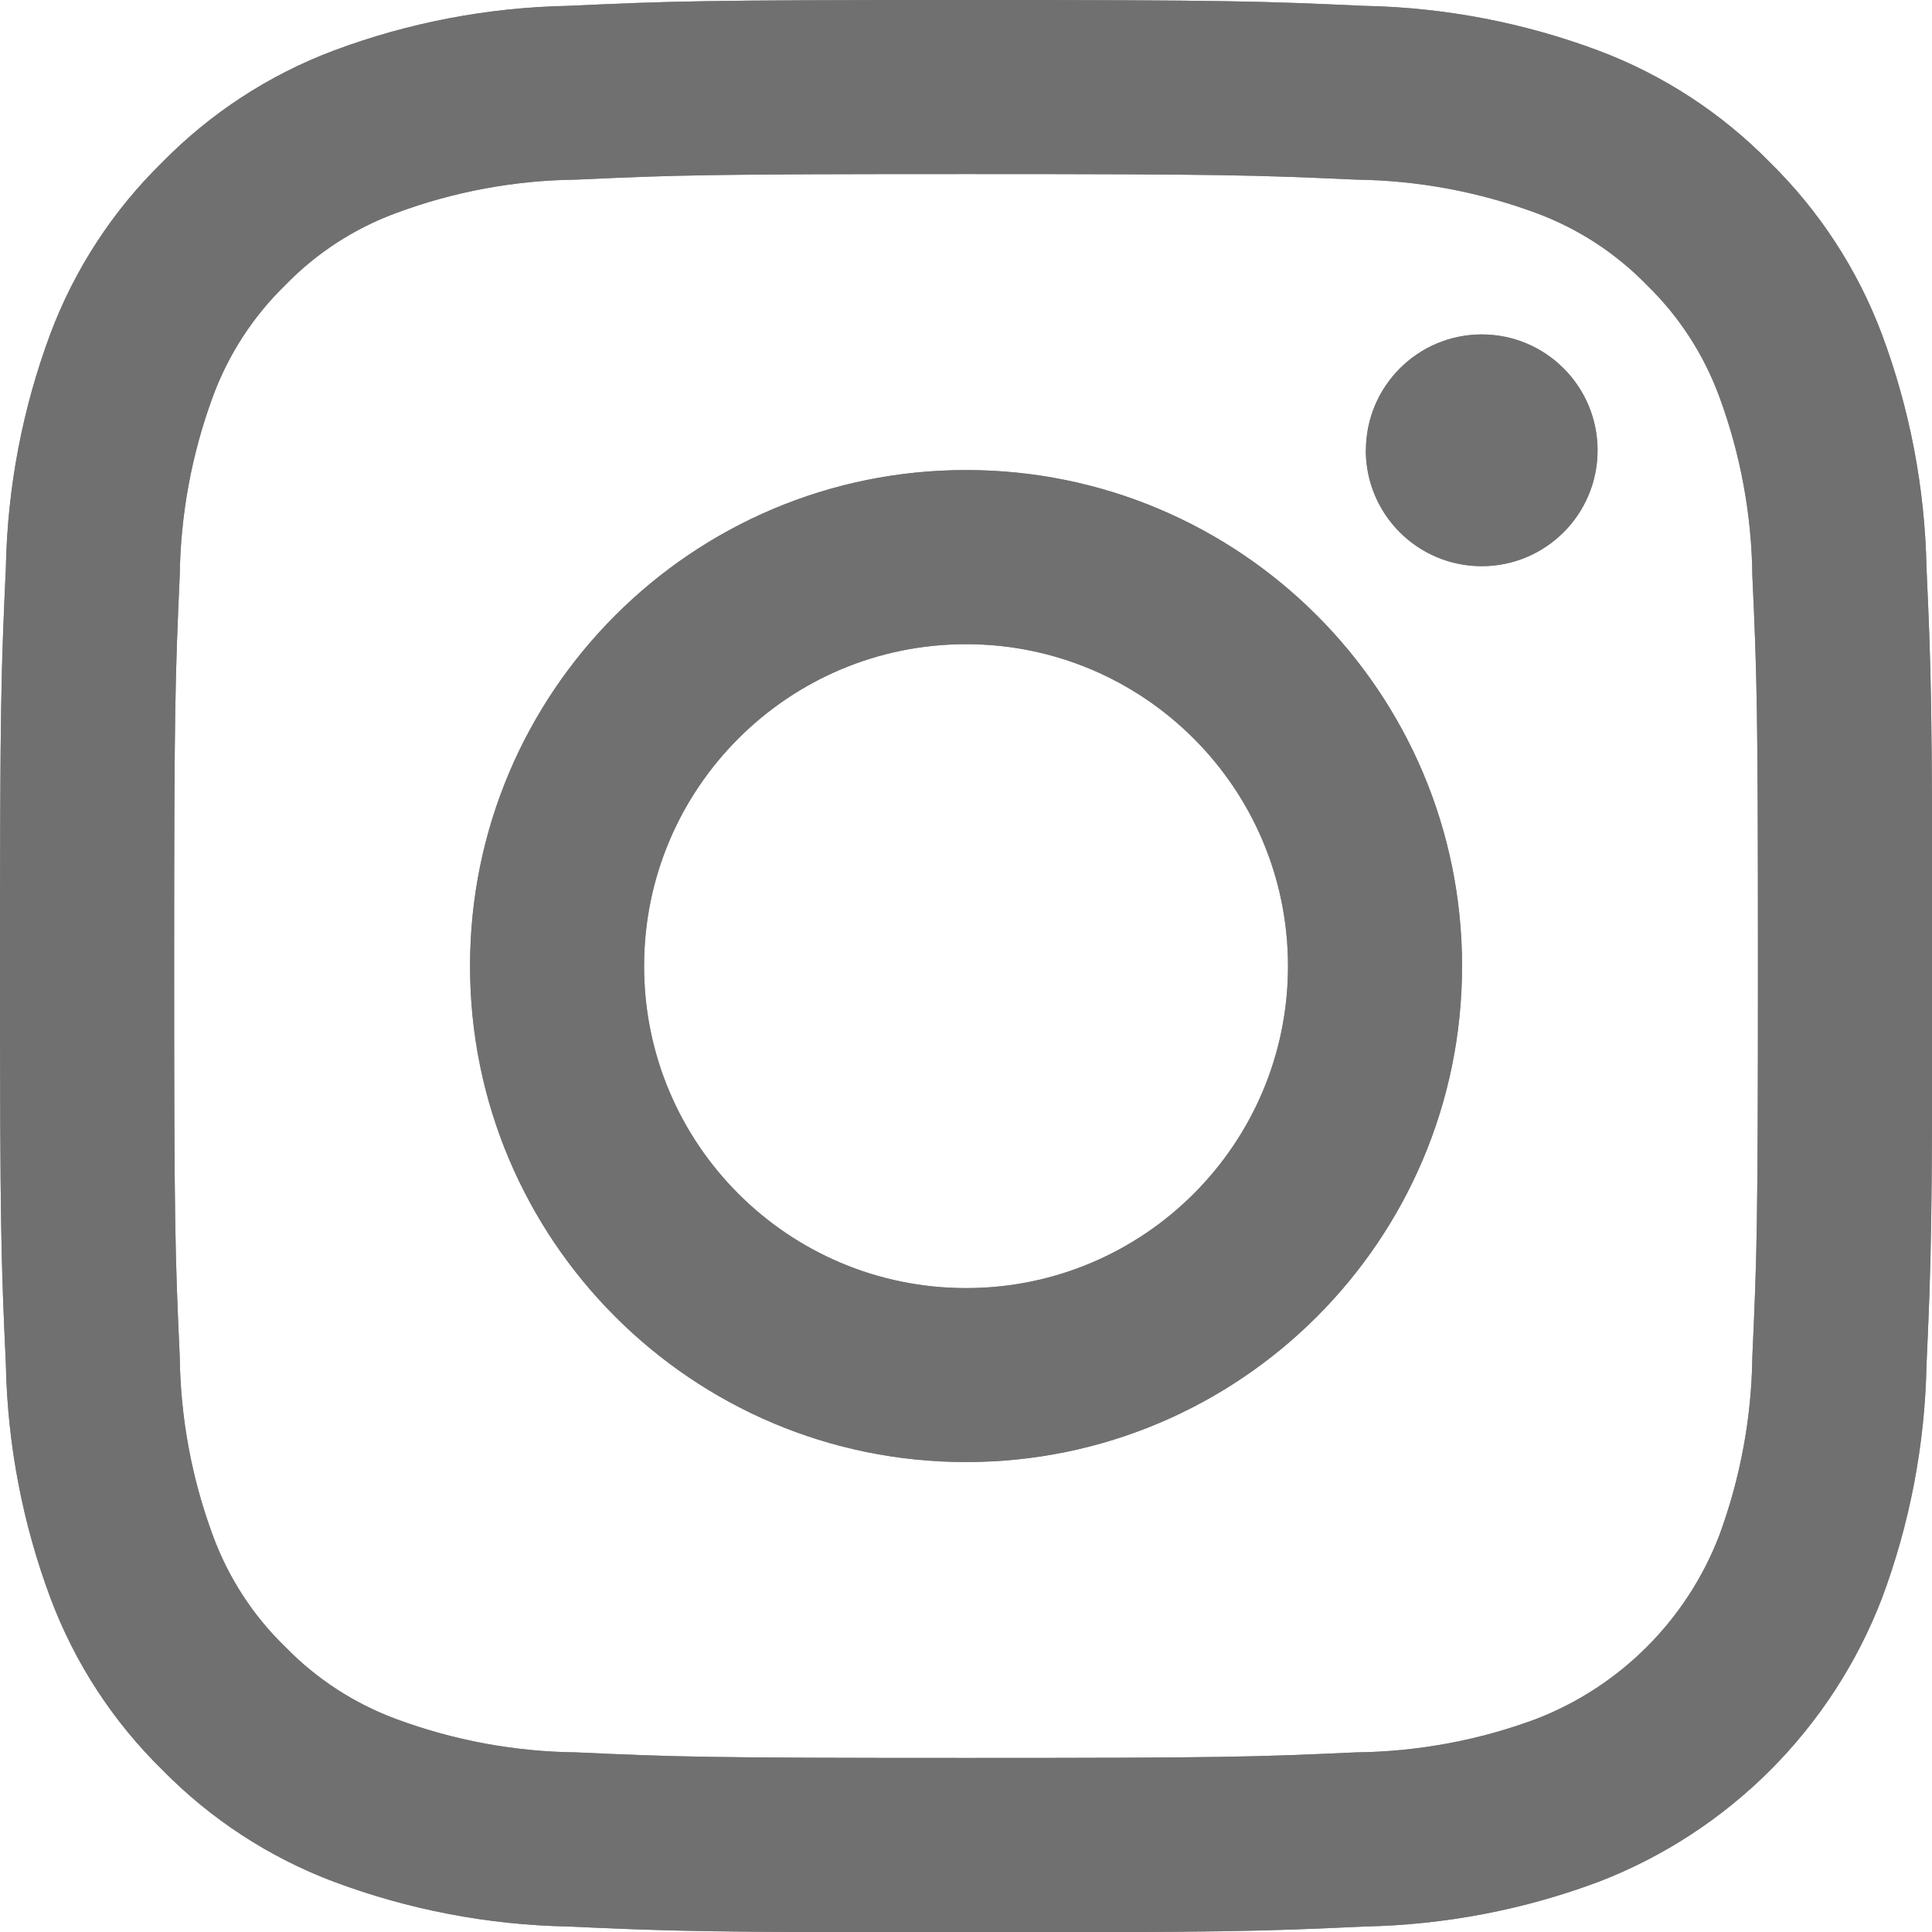
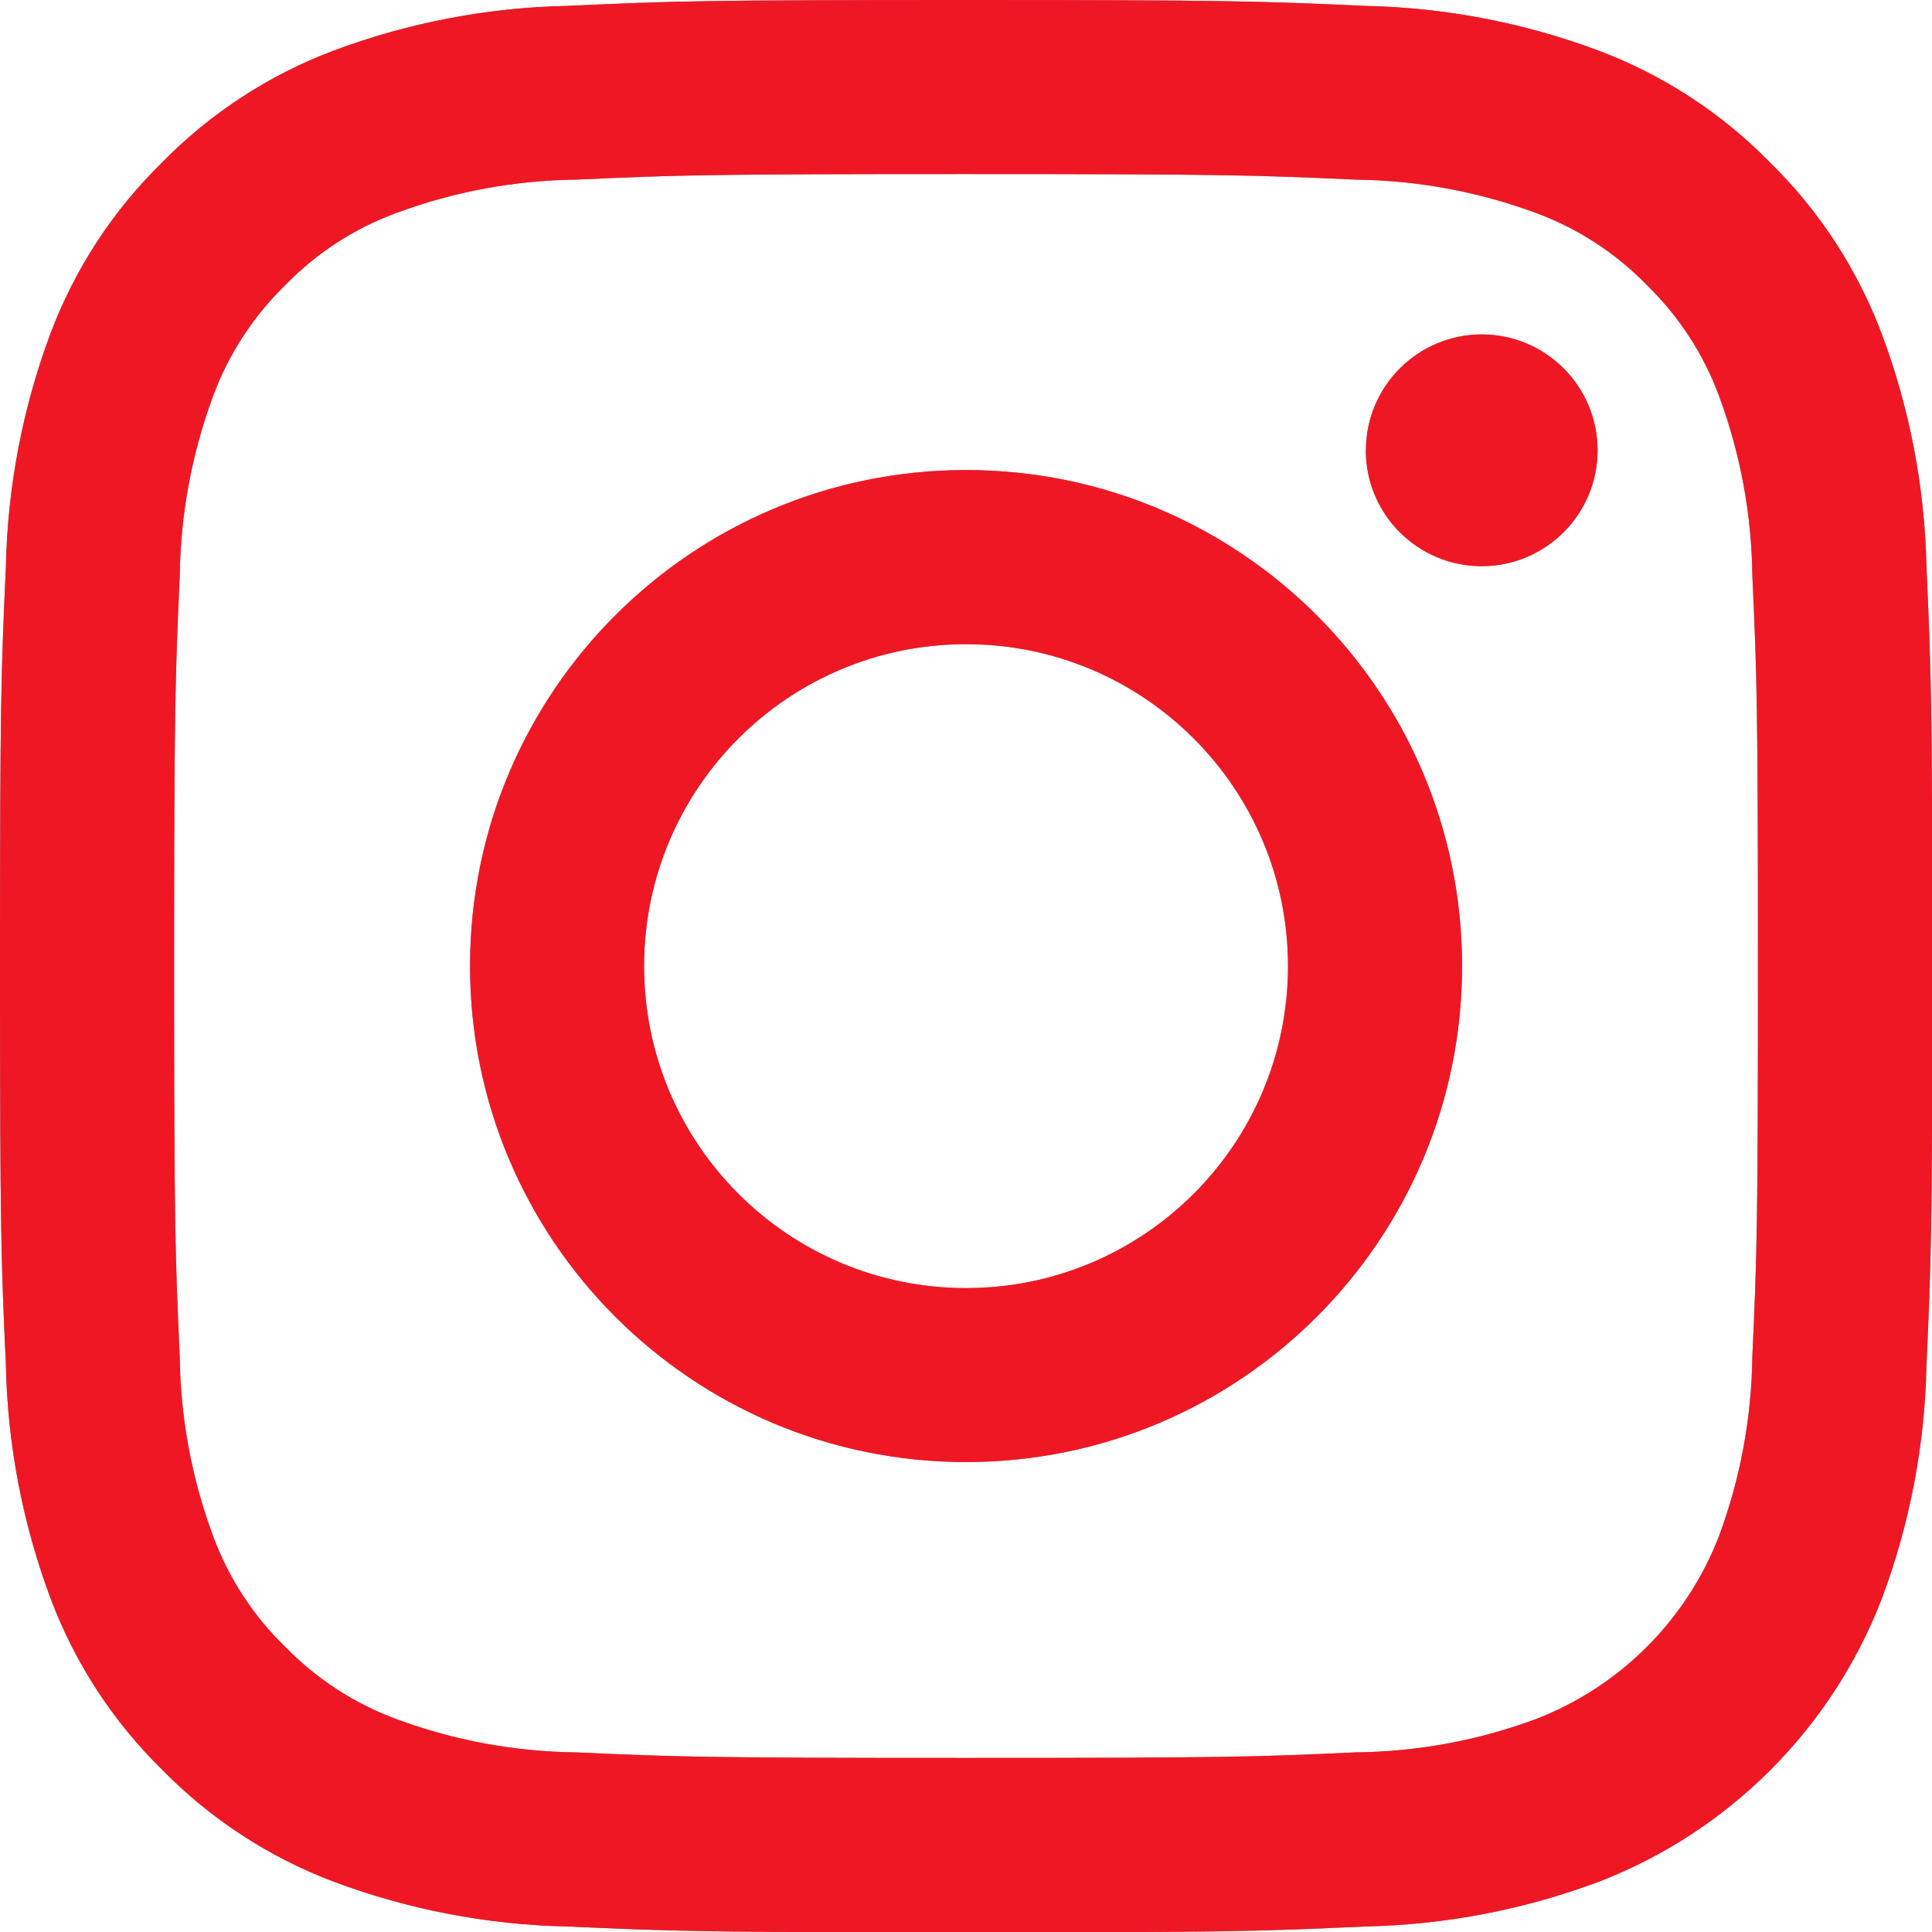
<svg xmlns="http://www.w3.org/2000/svg" width="20.757" height="20.757" viewBox="0 0 20.757 20.757" id="svg-replaced-2" class="footer-logo style-svg instagram replaced-svg svg-replaced-2">
  <path d="M6.92,10.379a3.459,3.459,0,1,1,3.459,3.46,3.459,3.459,0,0,1-3.459-3.46m-1.87,0a5.329,5.329,0,1,0,5.329-5.329,5.329,5.329,0,0,0-5.329,5.329m9.624-5.541a1.245,1.245,0,1,0,1.246-1.245h0a1.246,1.246,0,0,0-1.245,1.245M6.186,18.827a5.736,5.736,0,0,1-1.927-.357,3.226,3.226,0,0,1-1.194-.776A3.2,3.2,0,0,1,2.288,16.5a5.731,5.731,0,0,1-.357-1.927c-.05-1.094-.06-1.423-.06-4.194s.011-3.1.06-4.194a5.774,5.774,0,0,1,.357-1.927,3.226,3.226,0,0,1,.776-1.194,3.2,3.2,0,0,1,1.194-.776A5.731,5.731,0,0,1,6.186,1.93c1.094-.05,1.423-.06,4.193-.06s3.1.011,4.194.06a5.774,5.774,0,0,1,1.927.357,3.215,3.215,0,0,1,1.194.776,3.215,3.215,0,0,1,.776,1.194,5.731,5.731,0,0,1,.357,1.927c.05,1.095.06,1.423.06,4.194s-.01,3.1-.06,4.194A5.758,5.758,0,0,1,18.47,16.5,3.436,3.436,0,0,1,16.5,18.47a5.731,5.731,0,0,1-1.927.357c-1.094.05-1.423.06-4.194.06s-3.1-.01-4.193-.06M6.1.063A7.61,7.61,0,0,0,3.581.545a5.091,5.091,0,0,0-1.839,1.2,5.071,5.071,0,0,0-1.2,1.839A7.613,7.613,0,0,0,.063,6.1C.012,7.206,0,7.56,0,10.379s.012,3.172.063,4.279a7.612,7.612,0,0,0,.482,2.519,5.073,5.073,0,0,0,1.2,1.839,5.1,5.1,0,0,0,1.839,1.2,7.617,7.617,0,0,0,2.519.482c1.107.05,1.46.063,4.279.063s3.172-.012,4.279-.063a7.612,7.612,0,0,0,2.519-.482,5.306,5.306,0,0,0,3.036-3.036,7.591,7.591,0,0,0,.482-2.519c.05-1.107.062-1.46.062-4.279s-.012-3.172-.062-4.279a7.61,7.61,0,0,0-.482-2.519,5.1,5.1,0,0,0-1.2-1.839,5.078,5.078,0,0,0-1.838-1.2A7.6,7.6,0,0,0,14.658.063C13.552.013,13.2,0,10.379,0S7.207.012,6.1.063" fill="#888" />
-   <path d="M6.92,10.379a3.459,3.459,0,1,1,3.459,3.46,3.459,3.459,0,0,1-3.459-3.46m-1.87,0a5.329,5.329,0,1,0,5.329-5.329,5.329,5.329,0,0,0-5.329,5.329m9.624-5.541a1.245,1.245,0,1,0,1.246-1.245h0a1.246,1.246,0,0,0-1.245,1.245M6.186,18.827a5.736,5.736,0,0,1-1.927-.357,3.226,3.226,0,0,1-1.194-.776A3.2,3.2,0,0,1,2.288,16.5a5.731,5.731,0,0,1-.357-1.927c-.05-1.094-.06-1.423-.06-4.194s.011-3.1.06-4.194a5.774,5.774,0,0,1,.357-1.927,3.226,3.226,0,0,1,.776-1.194,3.2,3.2,0,0,1,1.194-.776A5.731,5.731,0,0,1,6.186,1.93c1.094-.05,1.423-.06,4.193-.06s3.1.011,4.194.06a5.774,5.774,0,0,1,1.927.357,3.215,3.215,0,0,1,1.194.776,3.215,3.215,0,0,1,.776,1.194,5.731,5.731,0,0,1,.357,1.927c.05,1.095.06,1.423.06,4.194s-.01,3.1-.06,4.194A5.758,5.758,0,0,1,18.47,16.5,3.436,3.436,0,0,1,16.5,18.47a5.731,5.731,0,0,1-1.927.357c-1.094.05-1.423.06-4.194.06s-3.1-.01-4.193-.06M6.1.063A7.61,7.61,0,0,0,3.581.545a5.091,5.091,0,0,0-1.839,1.2,5.071,5.071,0,0,0-1.2,1.839A7.613,7.613,0,0,0,.063,6.1C.012,7.206,0,7.56,0,10.379s.012,3.172.063,4.279a7.612,7.612,0,0,0,.482,2.519,5.073,5.073,0,0,0,1.2,1.839,5.1,5.1,0,0,0,1.839,1.2,7.617,7.617,0,0,0,2.519.482c1.107.05,1.46.063,4.279.063s3.172-.012,4.279-.063a7.612,7.612,0,0,0,2.519-.482,5.306,5.306,0,0,0,3.036-3.036,7.591,7.591,0,0,0,.482-2.519c.05-1.107.062-1.46.062-4.279s-.012-3.172-.062-4.279a7.61,7.61,0,0,0-.482-2.519,5.1,5.1,0,0,0-1.2-1.839,5.078,5.078,0,0,0-1.838-1.2A7.6,7.6,0,0,0,14.658.063C13.552.013,13.2,0,10.379,0S7.207.012,6.1.063" fill="#707070" />
+   <path d="M6.92,10.379a3.459,3.459,0,1,1,3.459,3.46,3.459,3.459,0,0,1-3.459-3.46m-1.87,0a5.329,5.329,0,1,0,5.329-5.329,5.329,5.329,0,0,0-5.329,5.329m9.624-5.541a1.245,1.245,0,1,0,1.246-1.245h0a1.246,1.246,0,0,0-1.245,1.245M6.186,18.827a5.736,5.736,0,0,1-1.927-.357,3.226,3.226,0,0,1-1.194-.776A3.2,3.2,0,0,1,2.288,16.5a5.731,5.731,0,0,1-.357-1.927c-.05-1.094-.06-1.423-.06-4.194s.011-3.1.06-4.194a5.774,5.774,0,0,1,.357-1.927,3.226,3.226,0,0,1,.776-1.194,3.2,3.2,0,0,1,1.194-.776A5.731,5.731,0,0,1,6.186,1.93c1.094-.05,1.423-.06,4.193-.06s3.1.011,4.194.06a5.774,5.774,0,0,1,1.927.357,3.215,3.215,0,0,1,1.194.776,3.215,3.215,0,0,1,.776,1.194,5.731,5.731,0,0,1,.357,1.927c.05,1.095.06,1.423.06,4.194s-.01,3.1-.06,4.194A5.758,5.758,0,0,1,18.47,16.5,3.436,3.436,0,0,1,16.5,18.47a5.731,5.731,0,0,1-1.927.357c-1.094.05-1.423.06-4.194.06s-3.1-.01-4.193-.06M6.1.063A7.61,7.61,0,0,0,3.581.545a5.091,5.091,0,0,0-1.839,1.2,5.071,5.071,0,0,0-1.2,1.839A7.613,7.613,0,0,0,.063,6.1C.012,7.206,0,7.56,0,10.379s.012,3.172.063,4.279a7.612,7.612,0,0,0,.482,2.519,5.073,5.073,0,0,0,1.2,1.839,5.1,5.1,0,0,0,1.839,1.2,7.617,7.617,0,0,0,2.519.482c1.107.05,1.46.063,4.279.063s3.172-.012,4.279-.063a7.612,7.612,0,0,0,2.519-.482,5.306,5.306,0,0,0,3.036-3.036,7.591,7.591,0,0,0,.482-2.519c.05-1.107.062-1.46.062-4.279s-.012-3.172-.062-4.279a7.61,7.61,0,0,0-.482-2.519,5.1,5.1,0,0,0-1.2-1.839,5.078,5.078,0,0,0-1.838-1.2A7.6,7.6,0,0,0,14.658.063C13.552.013,13.2,0,10.379,0S7.207.012,6.1.063" fill="#f01724" />
</svg>
